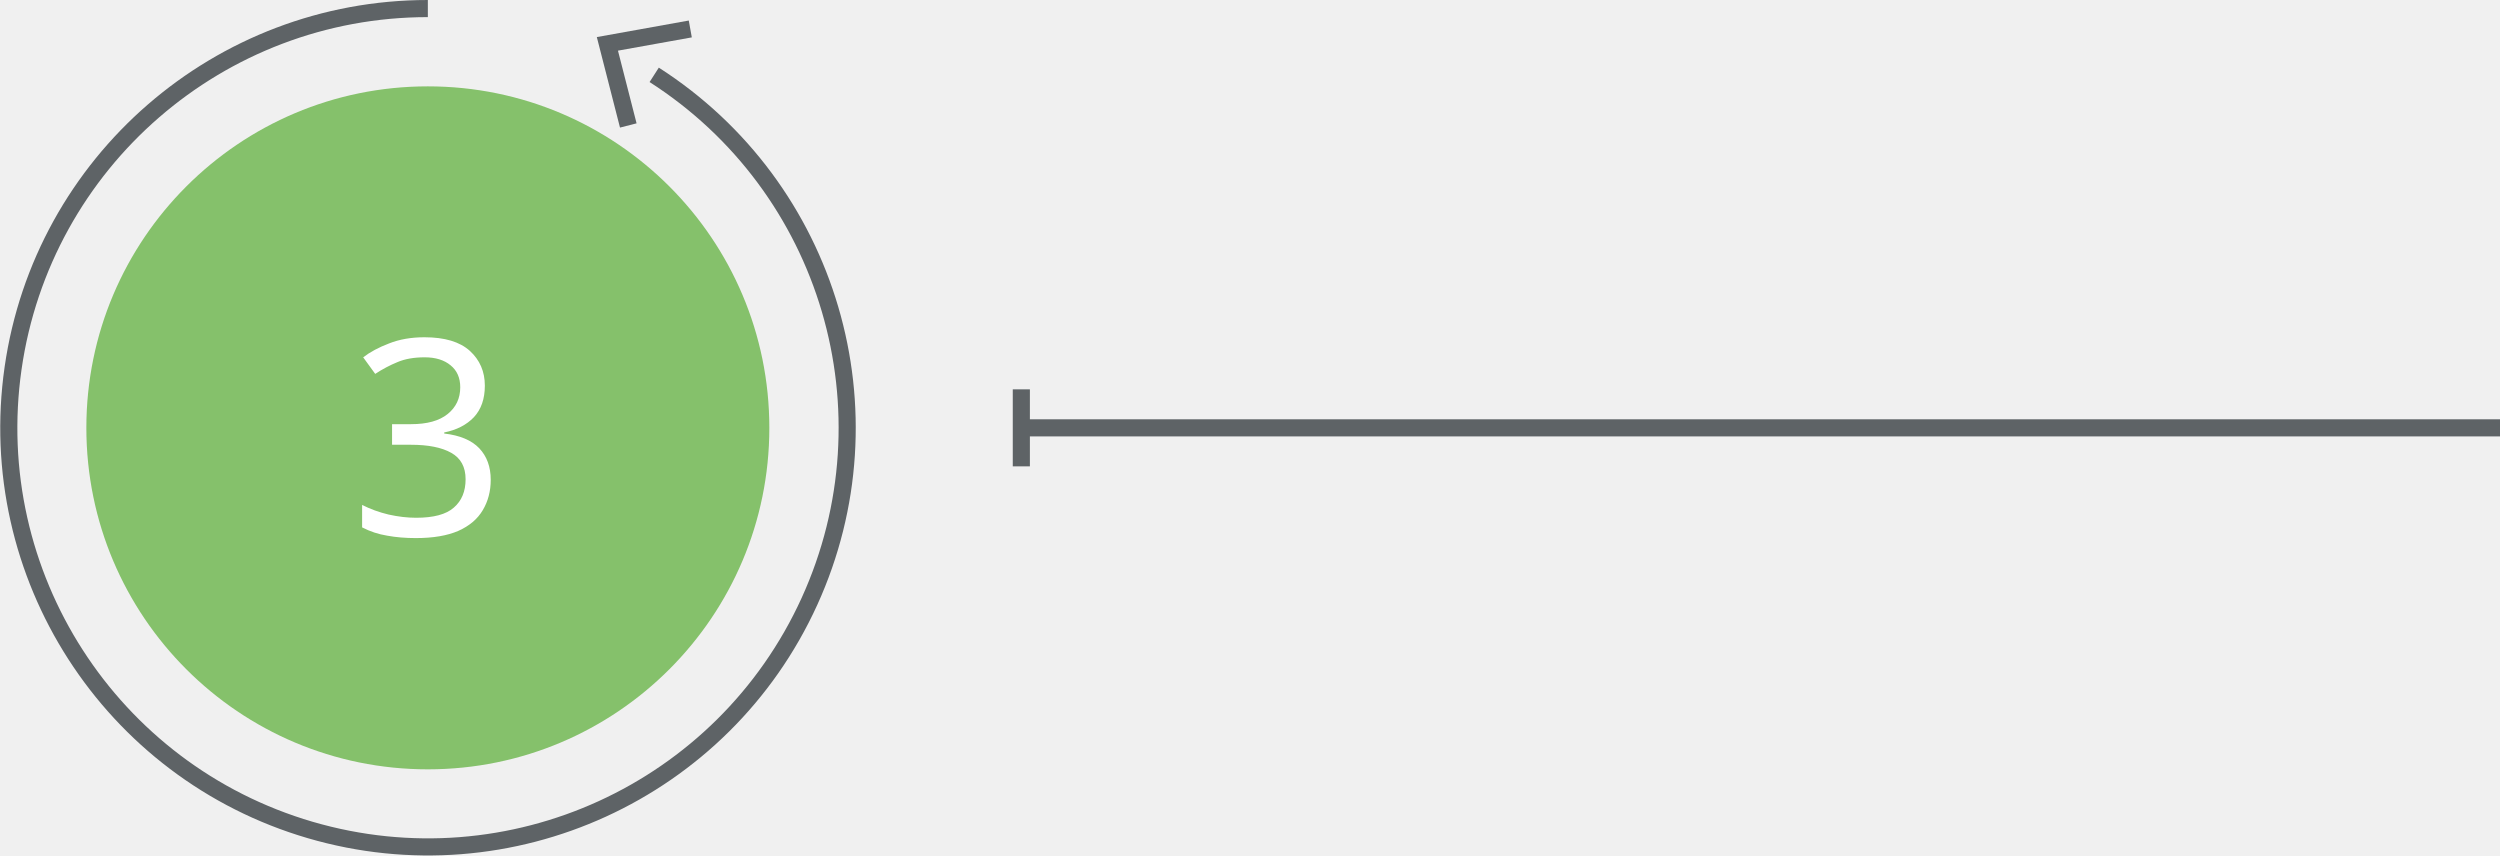
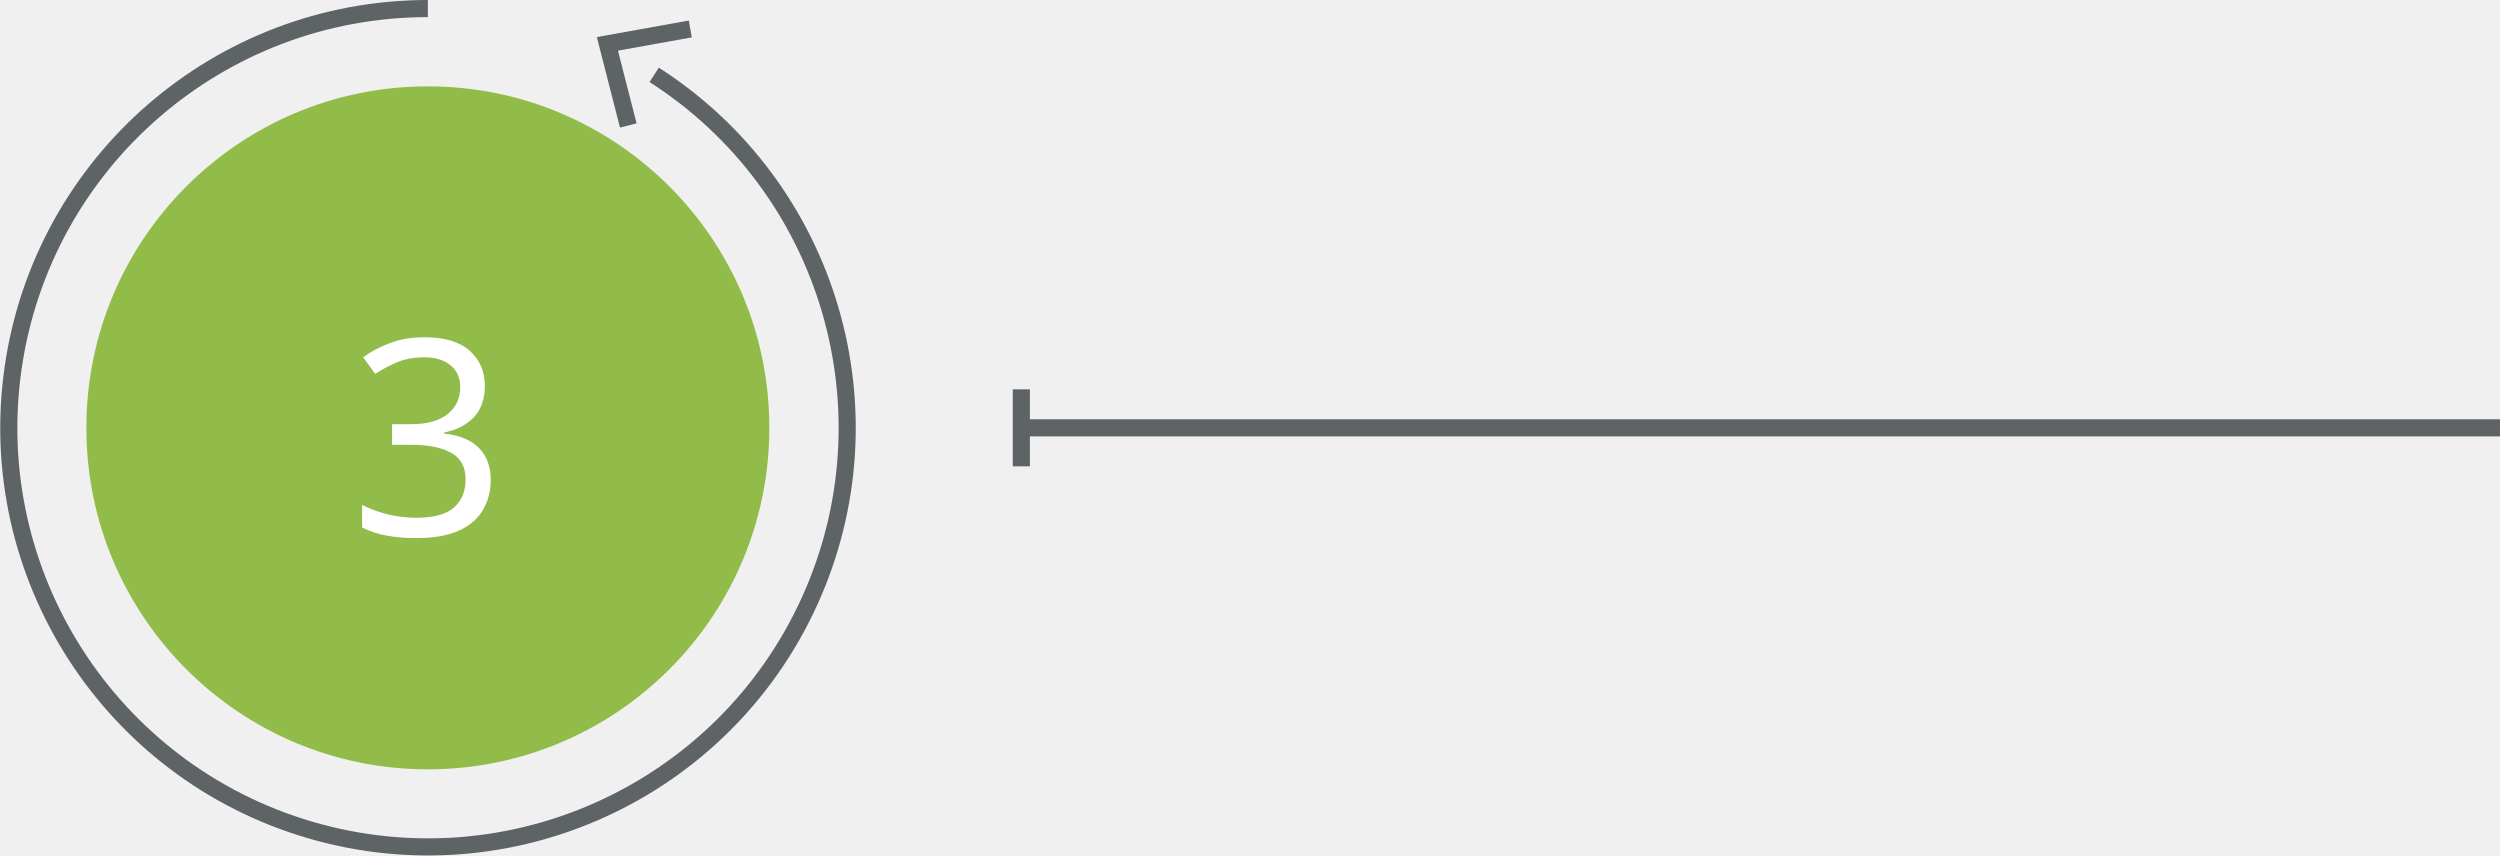
<svg xmlns="http://www.w3.org/2000/svg" width="146.08" height="50" viewBox="0 0 146.08 50">
  <defs>
    <style>
      .cls-1 {
-         fill: #85c16b;
+         fill: #92bc49;
      }

      .cls-2 {
        fill: #fff;
        font-size: 16px;
        font-family: NotoSansKR-Medium, Noto Sans KR;
        font-weight: 500;
      }

      .cls-3, .cls-4 {
        fill: none;
        stroke: #5e6366;
      }

      .cls-4 {
        stroke-miterlimit: 10;
      }
    </style>
  </defs>
-   <g id="구성_요소_13_1" data-name="구성 요소 13 – 1" transform="translate(0.5 0.5)">
-     <g id="그룹_32" data-name="그룹 32" transform="translate(-1024.433 -1848.1)">
-       <path id="패스_97" data-name="패스 97" class="cls-1" d="M1048.934,1892.554a19.954,19.954,0,1,0-19.955-19.954,19.954,19.954,0,0,0,19.955,19.954" />
+   <g id="구성_요소_12_1" data-name="구성 요소 12 – 1" transform="translate(0.5 0.5)">
+     <g id="그룹_151" data-name="그룹 151" transform="translate(-1024.433 -1848.1)">
+       <path id="패스_362" data-name="패스 362" class="cls-1" d="M1048.934,1892.554a19.954,19.954,0,1,0-19.955-19.953,19.953,19.953,0,0,0,19.955,19.953" />
    </g>
-     <text id="_3" data-name="3" class="cls-2" transform="translate(19.94 30.785)">
+     <text id="_3" data-name="3" class="cls-2" transform="translate(19.94 30.786)">
      <tspan x="0" y="0">3</tspan>
    </text>
-     <line id="선_54" data-name="선 54" class="cls-3" x2="86.402" transform="translate(59.178 24.5)" />
-     <line id="선_55" data-name="선 55" class="cls-3" y2="4.5" transform="translate(59.178 22.25)" />
-     <g id="그룹_33" data-name="그룹 33" transform="translate(-1024.433 -1848.1)">
-       <path id="패스_98" data-name="패스 98" class="cls-4" d="M1048.933,1848.1a24.492,24.492,0,1,0,13.226,3.873" />
+     <line id="선_993" data-name="선 993" class="cls-3" x2="86.402" transform="translate(59.178 24.5)" />
+     <line id="선_994" data-name="선 994" class="cls-3" y2="4.5" transform="translate(59.178 22.25)" />
+     <g id="그룹_152" data-name="그룹 152" transform="translate(-1024.433 -1848.1)">
+       <path id="패스_363" data-name="패스 363" class="cls-4" d="M1048.933,1848.1a24.492,24.492,0,1,0,13.226,3.873" />
    </g>
-     <path id="패스_99" data-name="패스 99" class="cls-4" d="M1060.645,1854.931l-1.221-4.768,4.844-.871" transform="translate(-1024.433 -1848.1)" />
+     <path id="패스_364" data-name="패스 364" class="cls-4" d="M1060.645,1854.931l-1.221-4.768,4.844-.871" transform="translate(-1024.433 -1848.1)" />
  </g>
</svg>
